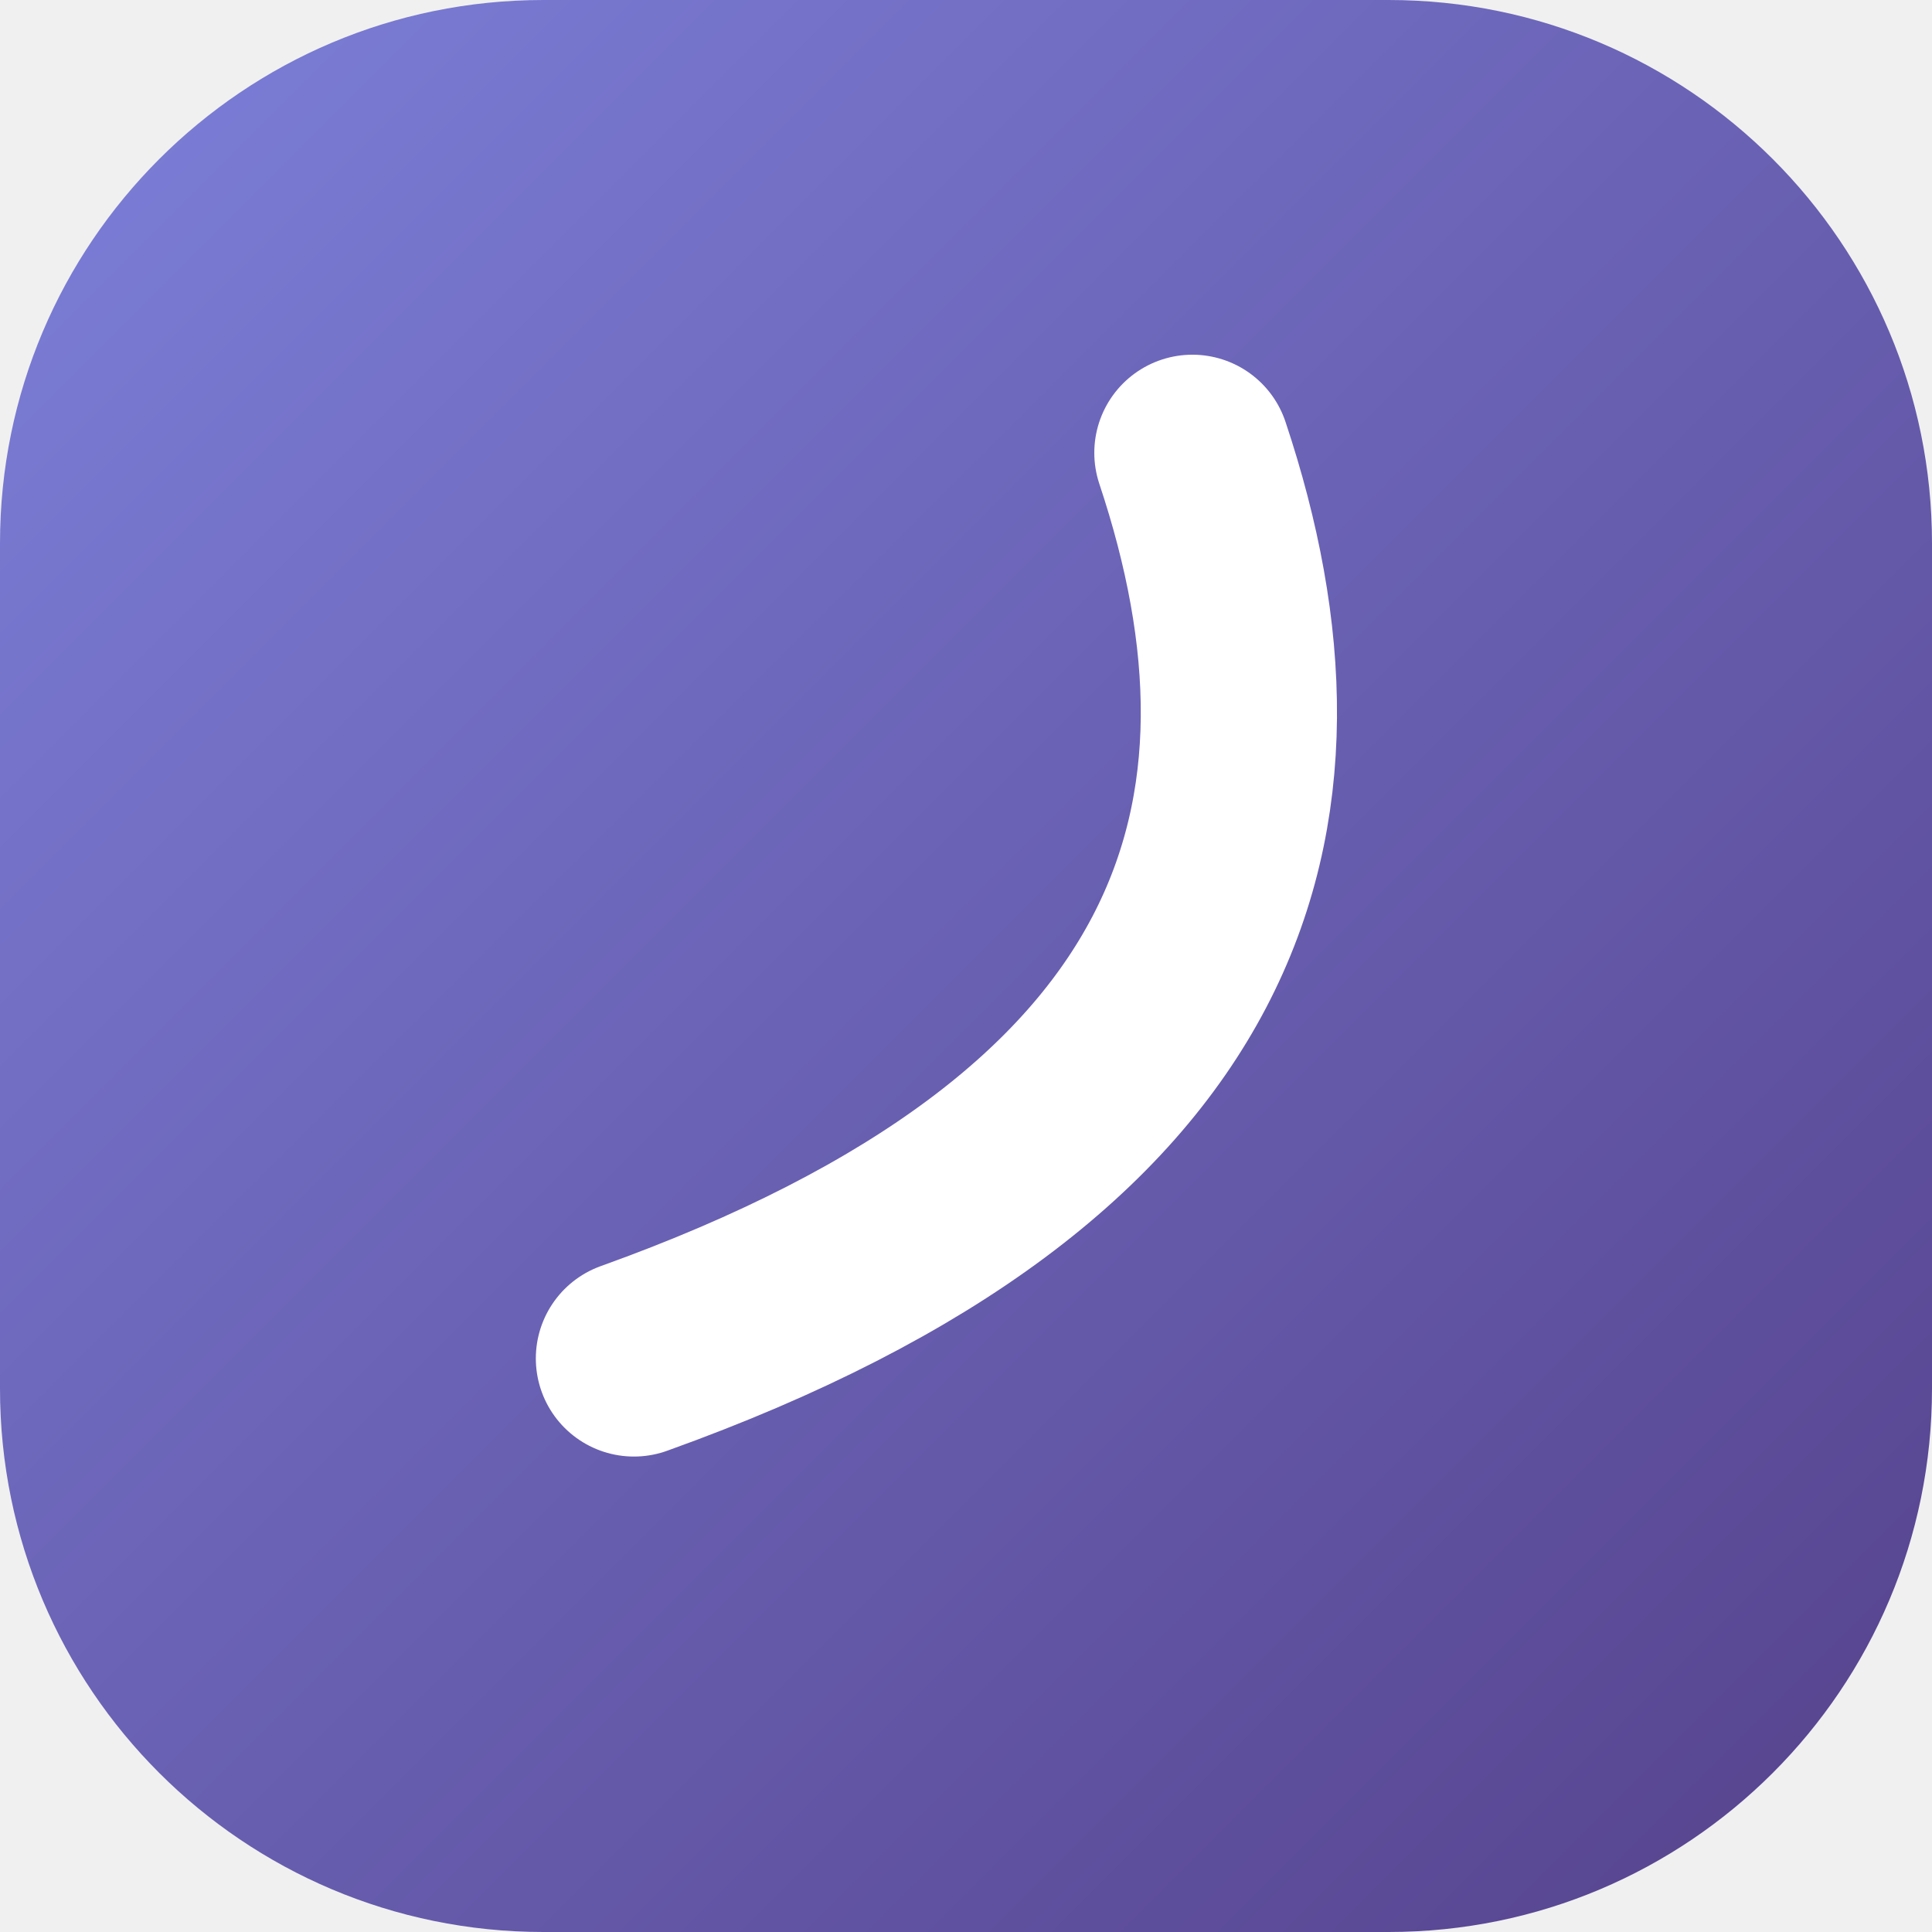
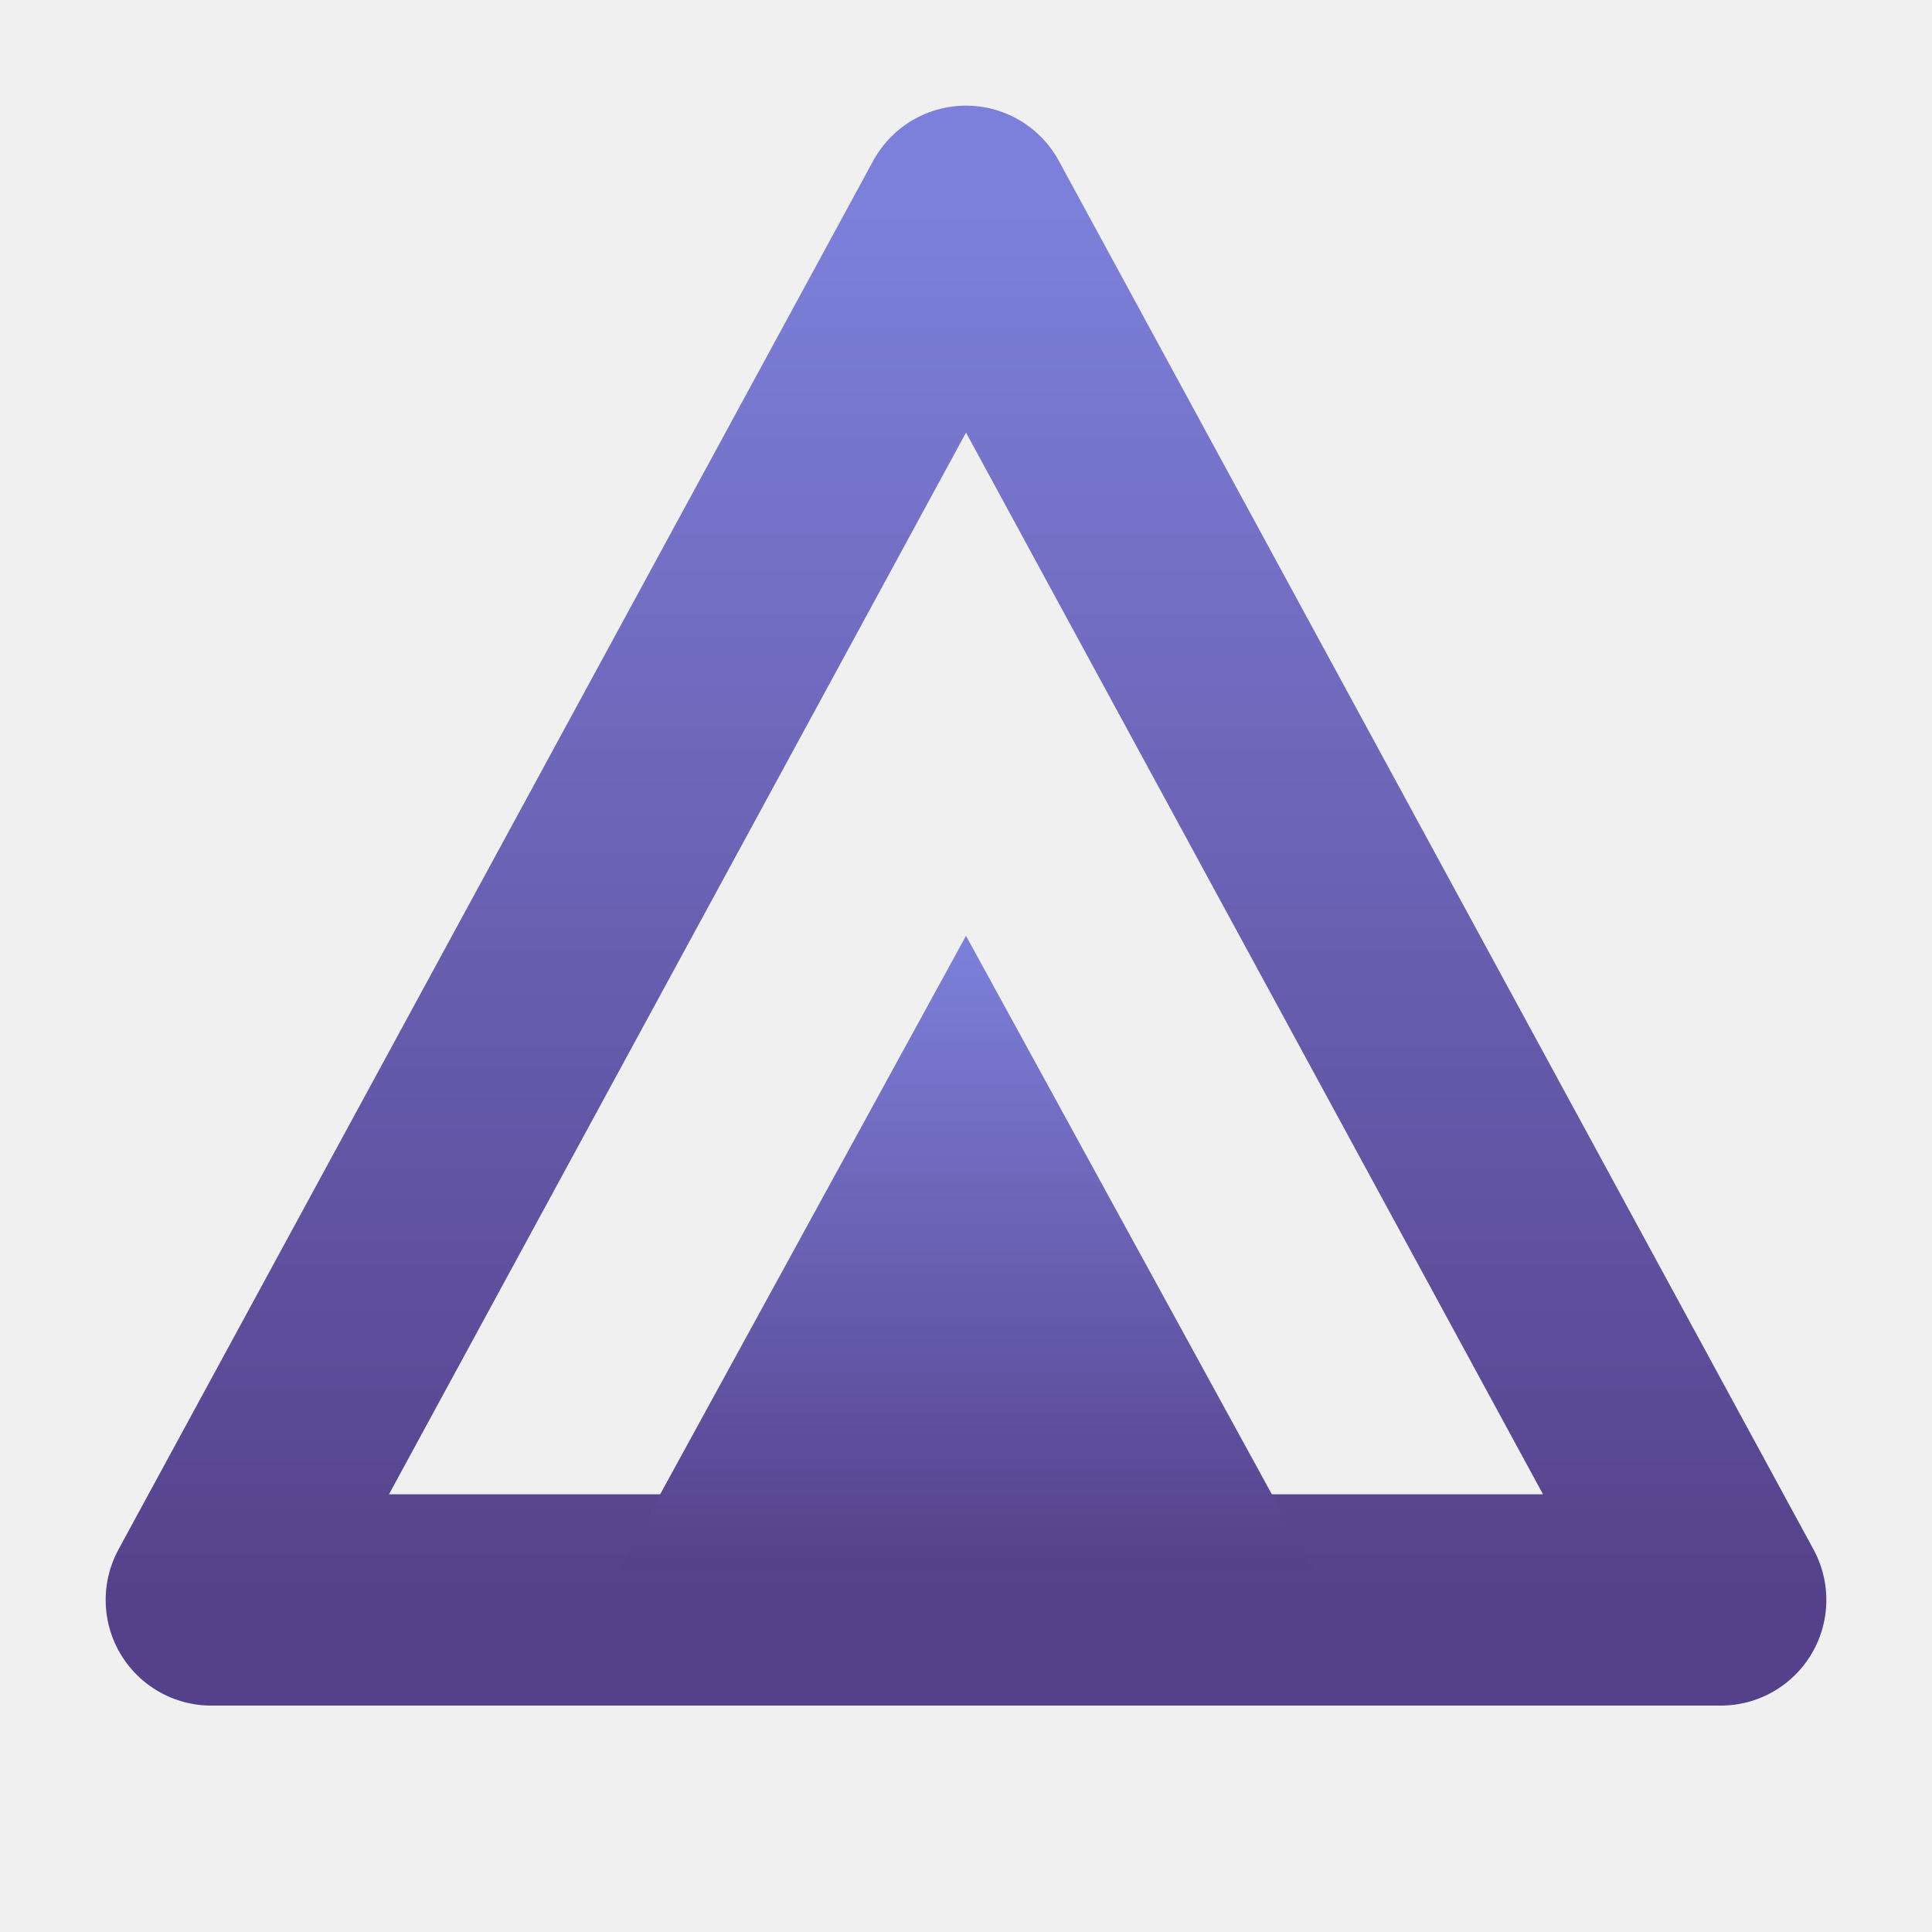
<svg xmlns="http://www.w3.org/2000/svg" viewBox="0 0 64 64">
  <defs>
-     <linearGradient id="g" x1="0" y1="0" x2="1" y2="1">
+     <linearGradient id="tri" x1="0" y1="0" x2="0" y2="1">
      <stop offset="0" stop-color="#7D80DA" />
      <stop offset="1" stop-color="#55418B" />
    </linearGradient>
  </defs>
-   <rect width="64" height="64" rx="18" fill="url(#g)" />
-   <path d="M39.5 15 C43.5 27 40.5 38 21 45" fill="none" stroke="#fff" stroke-width="6.5" stroke-linecap="round" />
+   <path d="M32 7 L57 53 L7 53 Z" fill="none" stroke="url(#tri)" stroke-width="7" stroke-linejoin="round" />
+   <path d="M32 31 L43.5 52 L20.5 52 Z" fill="url(#tri)" />
</svg>
